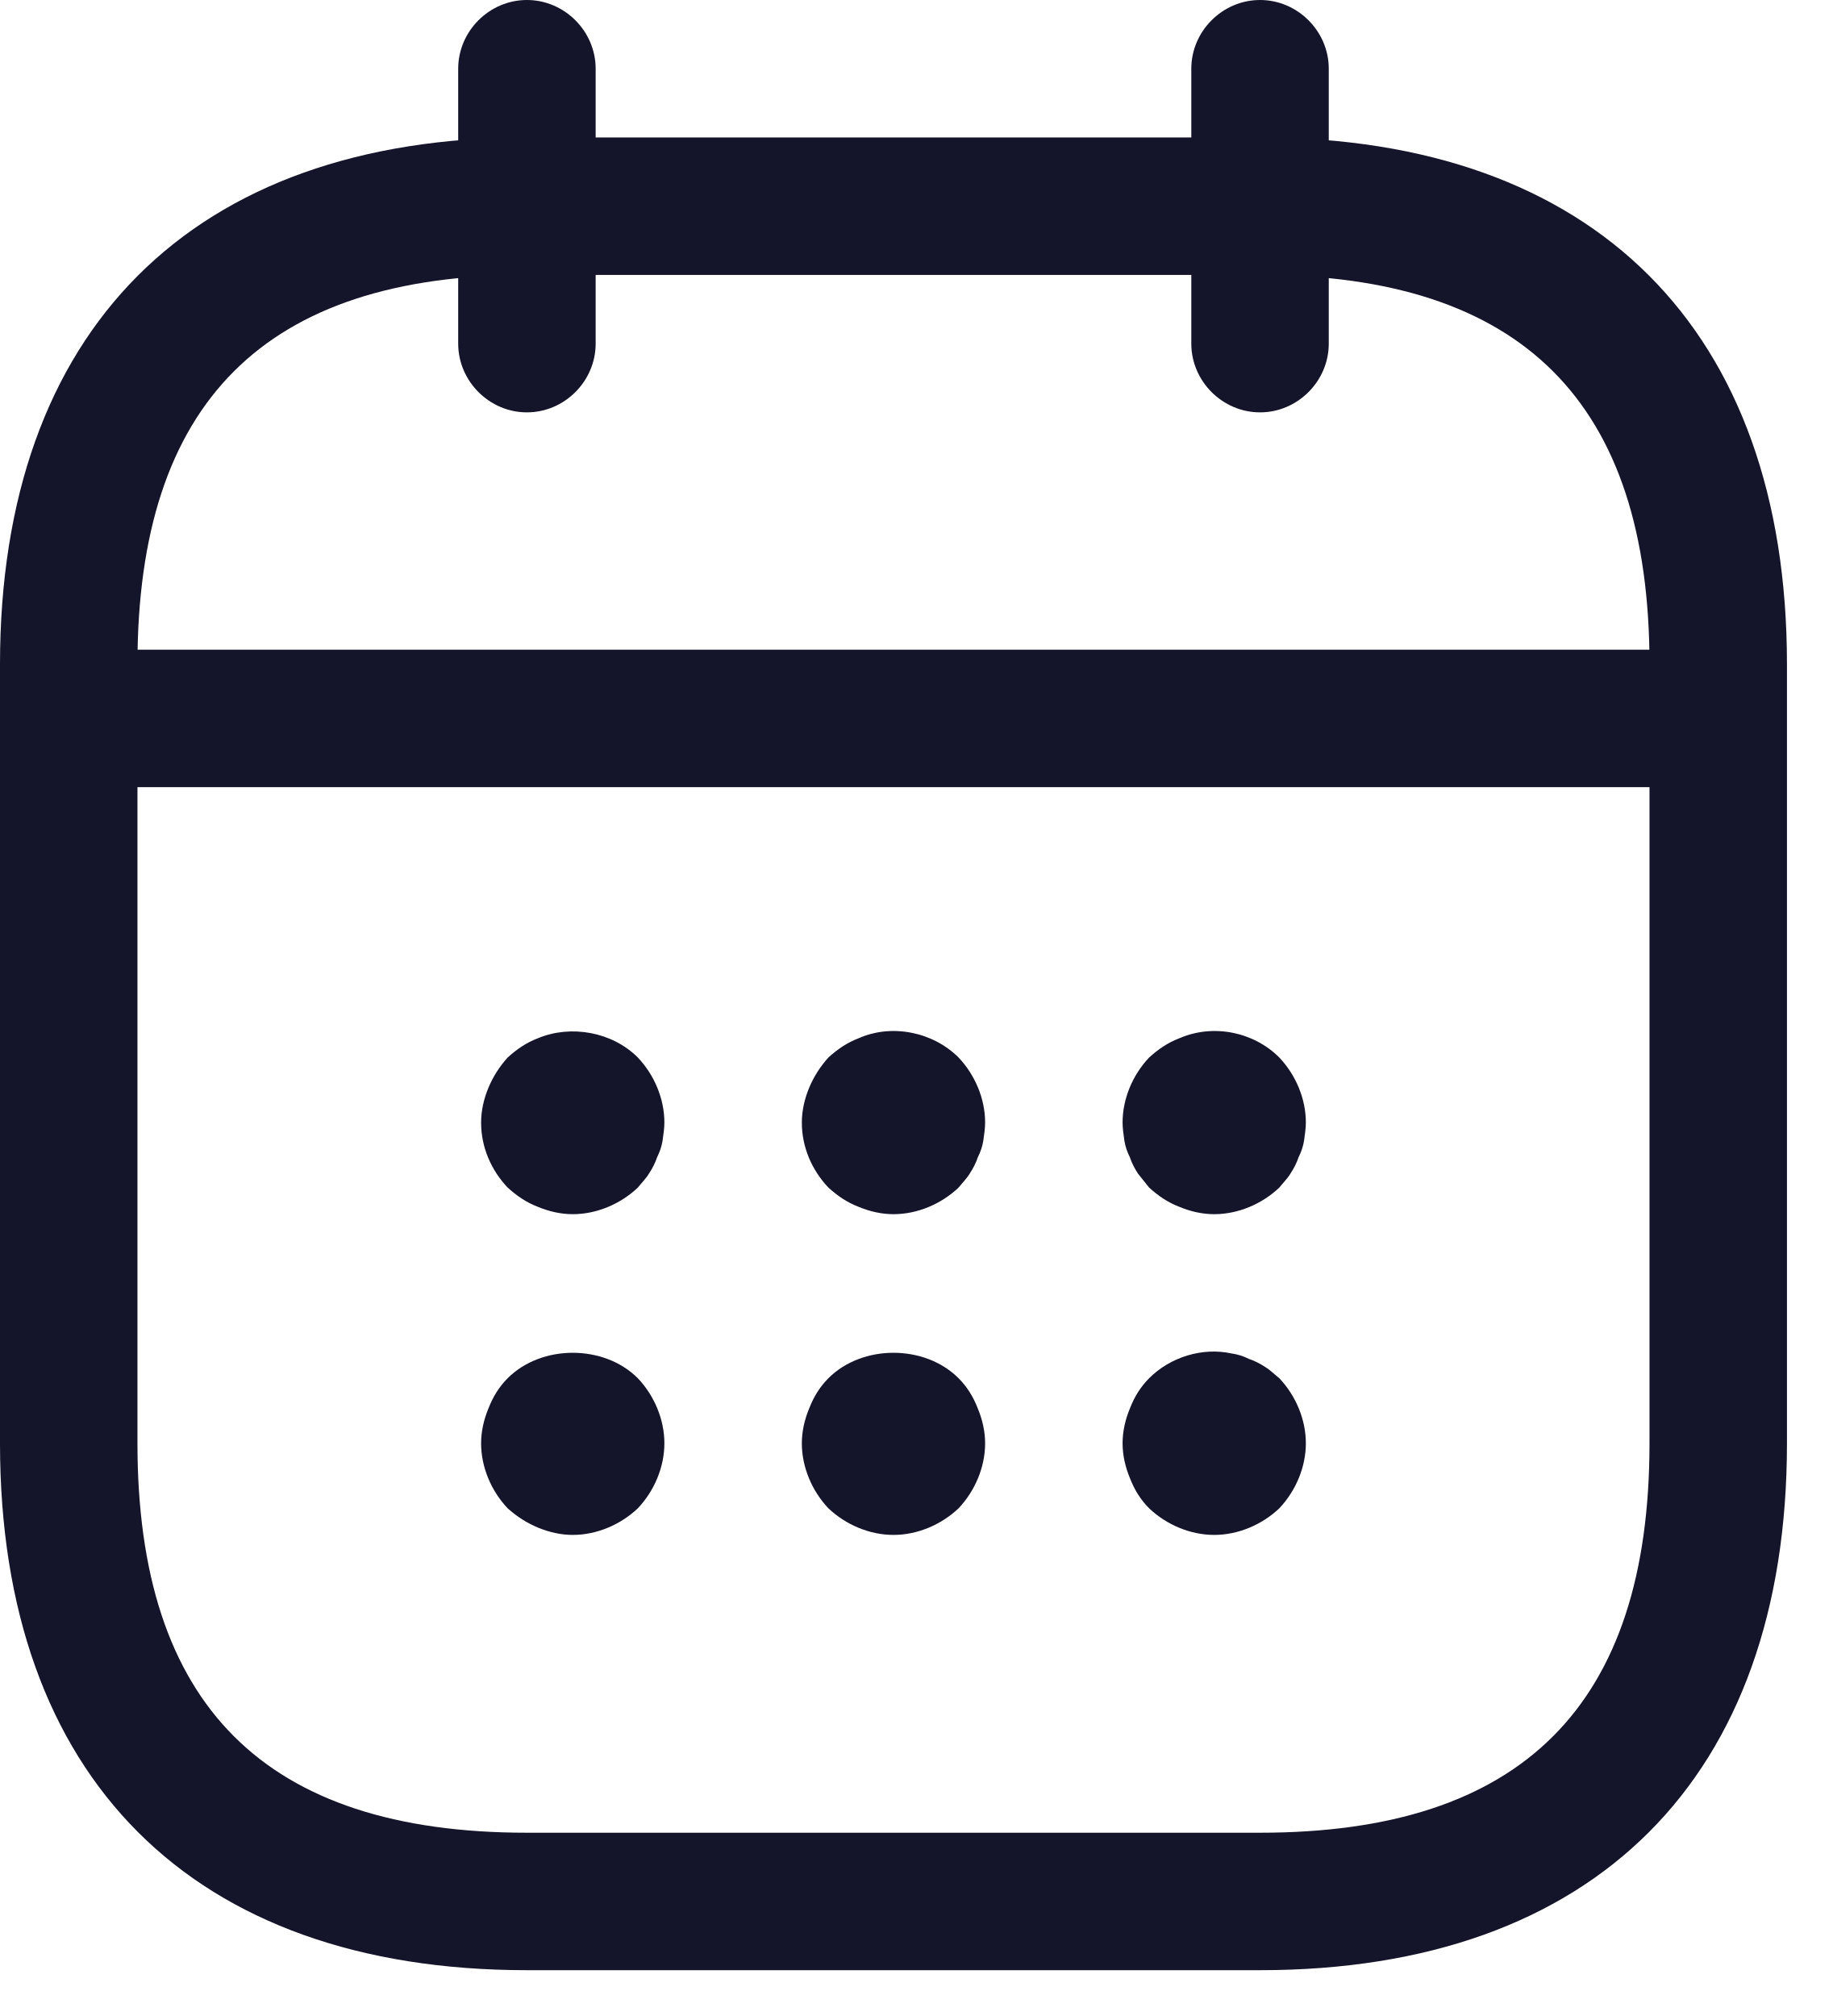
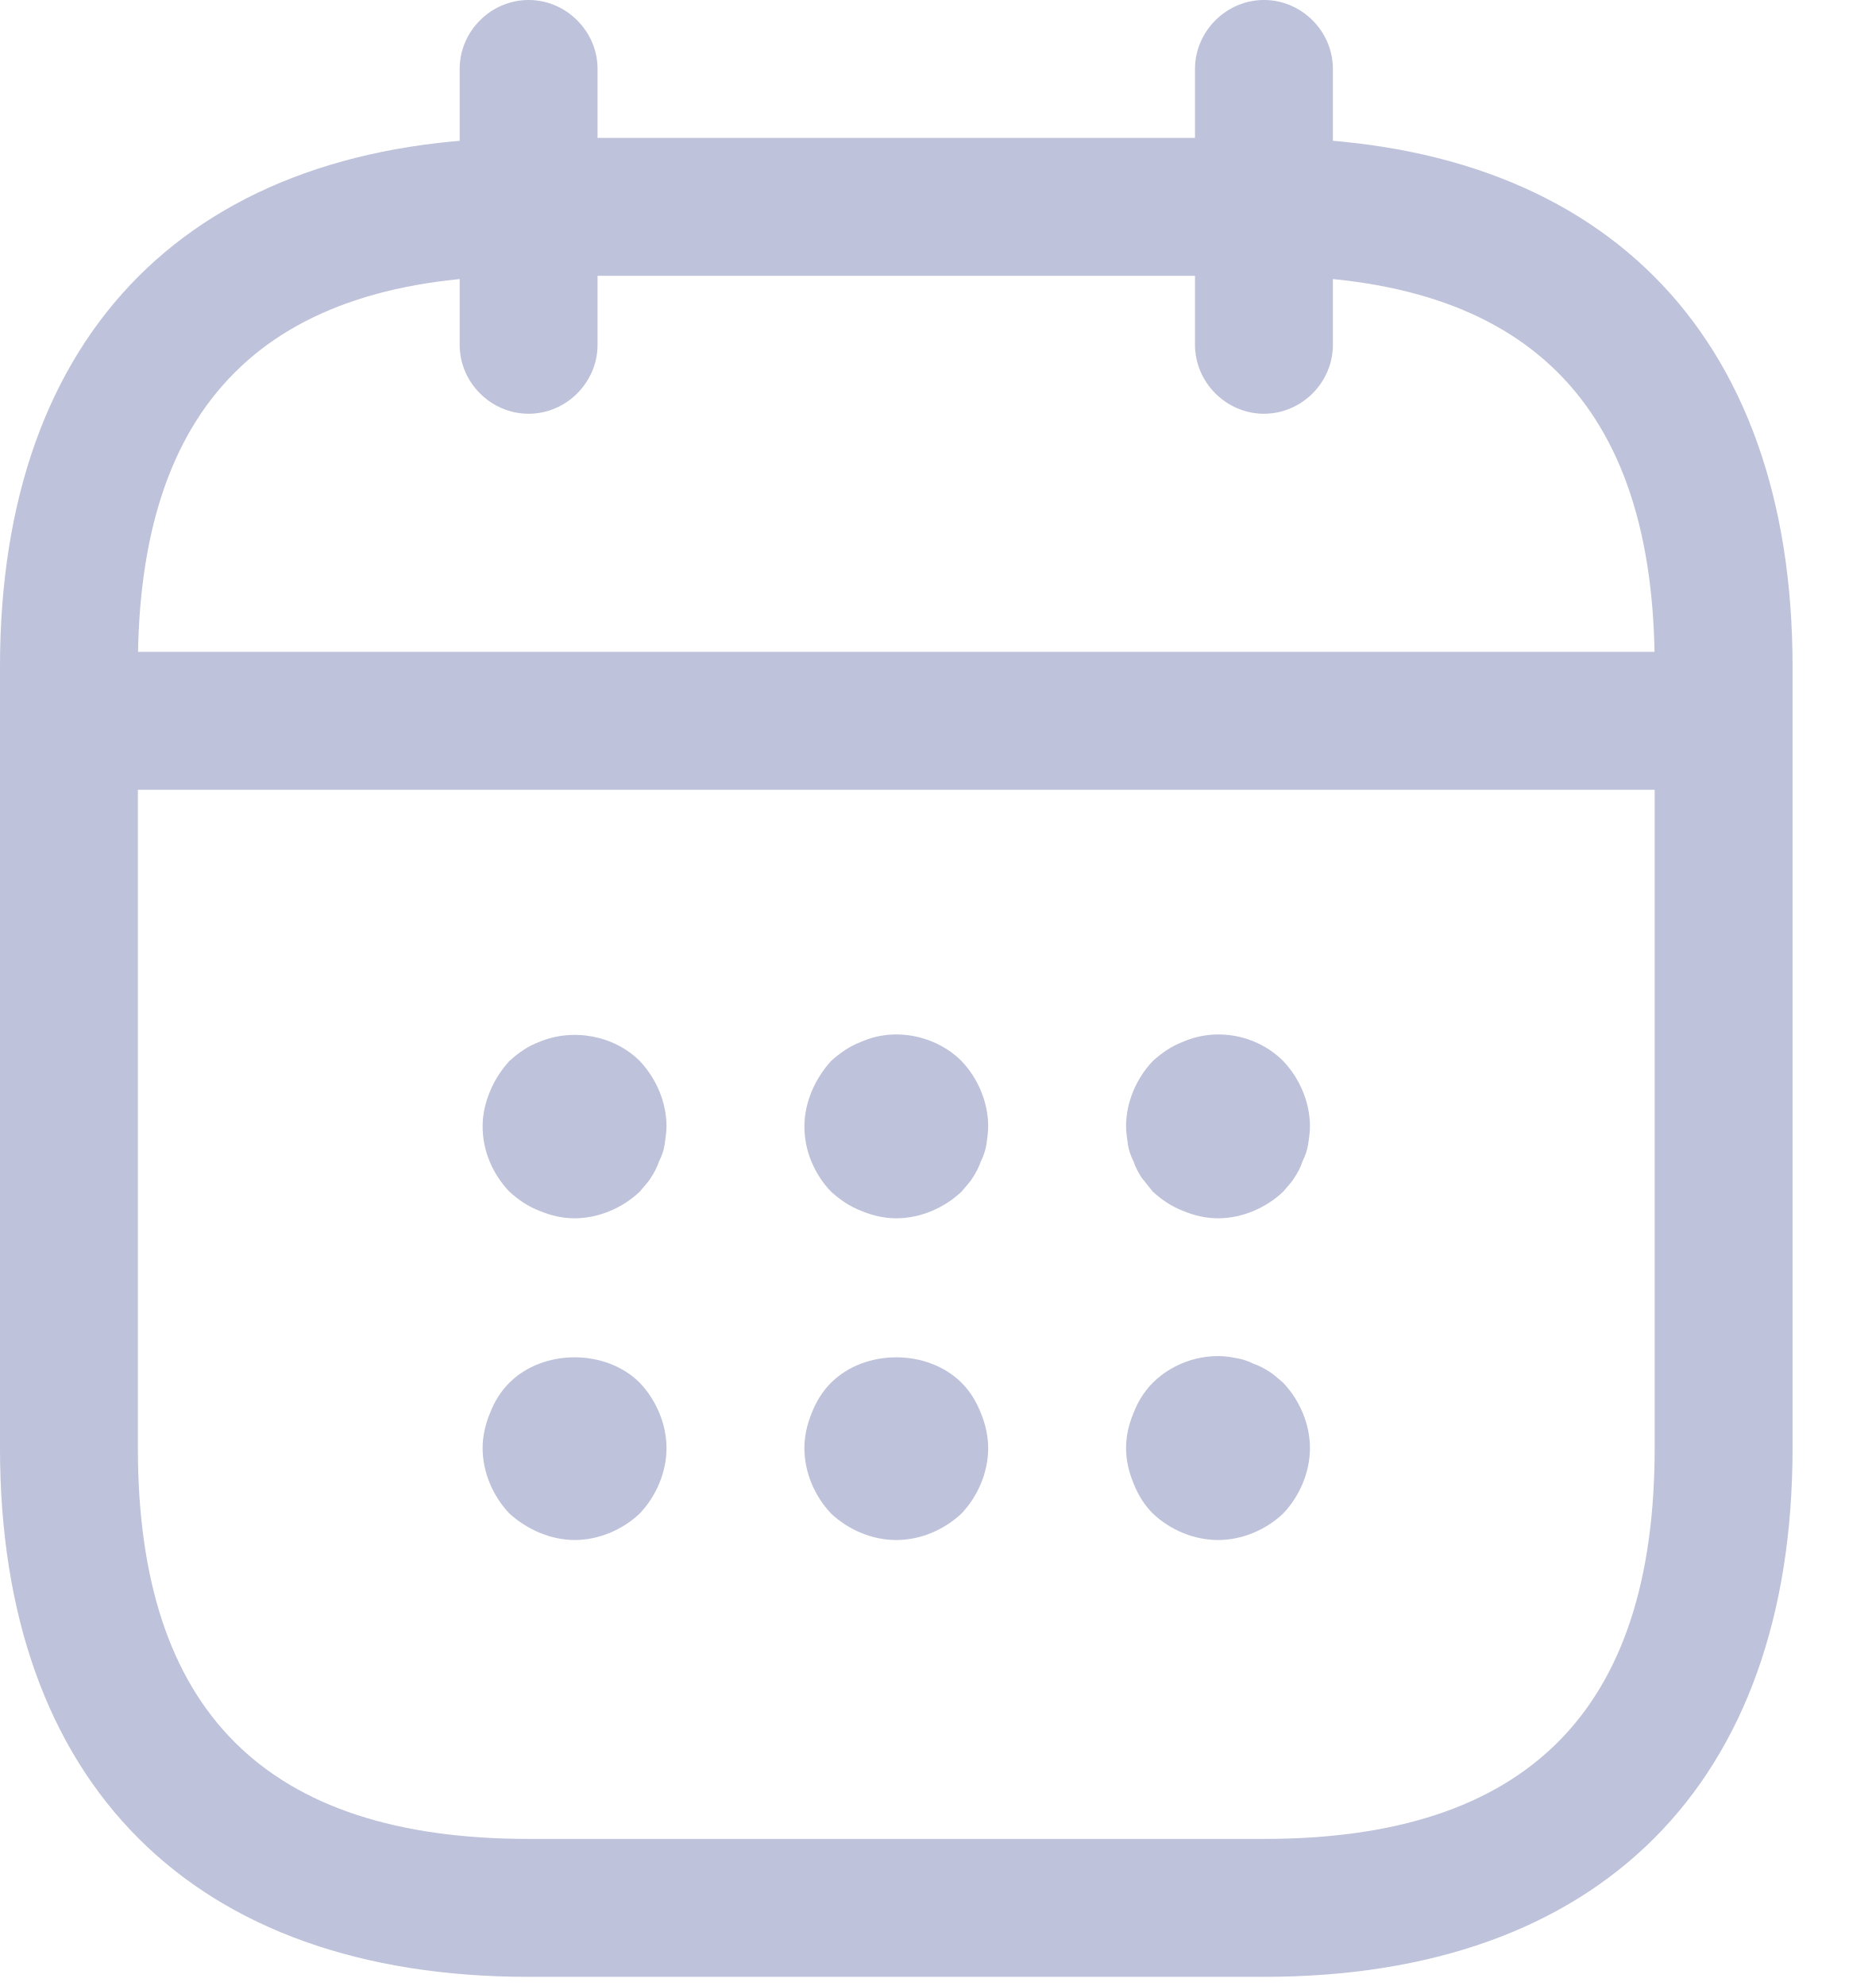
- <svg xmlns="http://www.w3.org/2000/svg" width="20" height="22" viewBox="0 0 20 22" fill="none">
-   <path d="M5.75 4.5C5.34 4.5 5 4.16 5 3.75V0.75C5 0.34 5.34 0 5.75 0C6.16 0 6.5 0.34 6.5 0.75V3.75C6.5 4.16 6.16 4.5 5.75 4.5Z" fill="#14142A" />
-   <path d="M13.75 4.5C13.34 4.5 13 4.16 13 3.75V0.75C13 0.34 13.34 0 13.75 0C14.16 0 14.5 0.34 14.5 0.75V3.75C14.5 4.16 14.16 4.5 13.75 4.5Z" fill="#14142A" />
-   <path d="M6.25 13.25C6.12 13.25 5.99 13.22 5.87 13.17C5.74 13.12 5.64 13.05 5.54 12.96C5.36 12.77 5.25 12.52 5.25 12.25C5.25 12.12 5.28 11.99 5.33 11.87C5.38 11.75 5.45 11.64 5.54 11.54C5.64 11.45 5.74 11.38 5.87 11.33C6.23 11.18 6.68 11.26 6.96 11.54C7.14 11.73 7.25 11.99 7.25 12.25C7.25 12.31 7.24 12.38 7.23 12.45C7.22 12.51 7.2 12.57 7.17 12.63C7.15 12.69 7.12 12.75 7.08 12.81C7.05 12.86 7 12.91 6.96 12.96C6.77 13.14 6.51 13.25 6.25 13.25Z" fill="#14142A" />
-   <path d="M9.75 13.25C9.62 13.25 9.49 13.22 9.37 13.17C9.24 13.12 9.14 13.05 9.04 12.96C8.86 12.77 8.75 12.52 8.75 12.25C8.75 12.12 8.78 11.99 8.83 11.87C8.88 11.75 8.95 11.64 9.04 11.54C9.14 11.45 9.24 11.38 9.37 11.33C9.73 11.17 10.18 11.26 10.46 11.54C10.64 11.73 10.75 11.99 10.75 12.25C10.75 12.31 10.74 12.38 10.73 12.45C10.72 12.51 10.7 12.57 10.67 12.63C10.65 12.69 10.62 12.75 10.58 12.81C10.55 12.86 10.5 12.91 10.46 12.96C10.27 13.14 10.01 13.25 9.75 13.25Z" fill="#14142A" />
-   <path d="M13.25 13.25C13.12 13.25 12.99 13.22 12.87 13.17C12.74 13.12 12.64 13.05 12.54 12.96C12.5 12.91 12.46 12.86 12.42 12.81C12.38 12.75 12.35 12.69 12.33 12.63C12.3 12.57 12.28 12.51 12.27 12.45C12.26 12.38 12.25 12.31 12.25 12.25C12.25 11.99 12.36 11.73 12.54 11.54C12.64 11.45 12.74 11.38 12.87 11.33C13.24 11.17 13.68 11.26 13.96 11.54C14.14 11.73 14.25 11.99 14.25 12.25C14.25 12.31 14.24 12.38 14.23 12.45C14.22 12.51 14.2 12.57 14.17 12.63C14.15 12.69 14.12 12.75 14.08 12.81C14.05 12.86 14 12.91 13.96 12.96C13.77 13.14 13.51 13.25 13.25 13.25Z" fill="#14142A" />
-   <path d="M6.25 16.75C6.12 16.75 5.99 16.72 5.87 16.67C5.75 16.62 5.64 16.55 5.54 16.46C5.36 16.27 5.25 16.01 5.25 15.75C5.25 15.62 5.28 15.49 5.33 15.37C5.38 15.24 5.45 15.13 5.54 15.04C5.91 14.67 6.59 14.67 6.96 15.04C7.14 15.23 7.25 15.49 7.25 15.75C7.25 16.01 7.14 16.27 6.96 16.46C6.77 16.64 6.51 16.75 6.25 16.75Z" fill="#14142A" />
-   <path d="M9.75 16.75C9.49 16.75 9.23 16.64 9.04 16.46C8.86 16.27 8.75 16.01 8.75 15.75C8.75 15.62 8.78 15.49 8.83 15.37C8.88 15.24 8.95 15.13 9.04 15.04C9.41 14.67 10.09 14.67 10.46 15.04C10.55 15.13 10.62 15.24 10.67 15.37C10.72 15.49 10.75 15.62 10.75 15.75C10.75 16.01 10.64 16.27 10.46 16.46C10.27 16.64 10.01 16.75 9.75 16.75Z" fill="#14142A" />
-   <path d="M13.25 16.75C12.99 16.75 12.73 16.64 12.54 16.46C12.45 16.37 12.38 16.26 12.33 16.13C12.28 16.01 12.25 15.88 12.25 15.75C12.25 15.62 12.28 15.49 12.33 15.37C12.38 15.24 12.45 15.13 12.54 15.04C12.77 14.81 13.12 14.7 13.44 14.77C13.51 14.78 13.57 14.8 13.63 14.83C13.69 14.85 13.75 14.88 13.81 14.92C13.86 14.95 13.91 15 13.96 15.04C14.14 15.23 14.25 15.49 14.25 15.75C14.25 16.01 14.14 16.27 13.96 16.46C13.77 16.64 13.51 16.75 13.25 16.75Z" fill="#14142A" />
-   <path d="M18.25 8.59H1.25C0.84 8.59 0.5 8.25 0.5 7.84C0.5 7.43 0.84 7.09 1.25 7.09H18.25C18.66 7.09 19 7.43 19 7.84C19 8.25 18.66 8.59 18.25 8.59Z" fill="#14142A" />
-   <path d="M13.75 21.5H5.75C2.1 21.5 0 19.4 0 15.75V7.25C0 3.6 2.1 1.5 5.75 1.5H13.75C17.4 1.5 19.5 3.6 19.5 7.25V15.75C19.5 19.4 17.4 21.5 13.75 21.5ZM5.75 3C2.89 3 1.5 4.39 1.5 7.25V15.75C1.5 18.61 2.89 20 5.75 20H13.75C16.61 20 18 18.61 18 15.75V7.25C18 4.39 16.61 3 13.75 3H5.75Z" fill="#14142A" />
+ <svg xmlns="http://www.w3.org/2000/svg" width="17" height="18" viewBox="0 0 17 18" fill="none">
+   <path d="M4.792 3.75C4.45 3.75 4.167 3.467 4.167 3.125V0.625C4.167 0.283 4.45 0 4.792 0C5.133 0 5.417 0.283 5.417 0.625V3.125C5.417 3.467 5.133 3.75 4.792 3.75Z" fill="#BEC2DA" />
+   <path d="M11.458 3.75C11.117 3.75 10.833 3.467 10.833 3.125V0.625C10.833 0.283 11.117 0 11.458 0C11.8 0 12.083 0.283 12.083 0.625V3.125C12.083 3.467 11.8 3.75 11.458 3.75Z" fill="#BEC2DA" />
+   <path d="M5.208 11.042C5.1 11.042 4.992 11.017 4.892 10.975C4.783 10.933 4.7 10.875 4.617 10.8C4.467 10.642 4.375 10.433 4.375 10.208C4.375 10.1 4.4 9.992 4.442 9.892C4.483 9.792 4.542 9.7 4.617 9.617C4.7 9.542 4.783 9.483 4.892 9.442C5.192 9.317 5.567 9.383 5.8 9.617C5.95 9.775 6.042 9.992 6.042 10.208C6.042 10.258 6.033 10.317 6.025 10.375C6.017 10.425 6 10.475 5.975 10.525C5.958 10.575 5.933 10.625 5.9 10.675C5.875 10.717 5.833 10.758 5.8 10.8C5.642 10.95 5.425 11.042 5.208 11.042Z" fill="#BEC2DA" />
+   <path d="M8.125 11.042C8.017 11.042 7.908 11.017 7.808 10.975C7.7 10.933 7.617 10.875 7.533 10.8C7.383 10.642 7.292 10.433 7.292 10.208C7.292 10.1 7.317 9.992 7.358 9.892C7.4 9.792 7.458 9.7 7.533 9.617C7.617 9.542 7.7 9.483 7.808 9.442C8.108 9.308 8.483 9.383 8.717 9.617C8.867 9.775 8.958 9.992 8.958 10.208C8.958 10.258 8.95 10.317 8.942 10.375C8.933 10.425 8.917 10.475 8.892 10.525C8.875 10.575 8.85 10.625 8.817 10.675C8.792 10.717 8.75 10.758 8.717 10.8C8.558 10.95 8.342 11.042 8.125 11.042Z" fill="#BEC2DA" />
+   <path d="M11.042 11.042C10.933 11.042 10.825 11.017 10.725 10.975C10.617 10.933 10.533 10.875 10.45 10.8C10.417 10.758 10.383 10.717 10.35 10.675C10.317 10.625 10.292 10.575 10.275 10.525C10.25 10.475 10.233 10.425 10.225 10.375C10.217 10.317 10.208 10.258 10.208 10.208C10.208 9.992 10.3 9.775 10.45 9.617C10.533 9.542 10.617 9.483 10.725 9.442C11.033 9.308 11.4 9.383 11.633 9.617C11.783 9.775 11.875 9.992 11.875 10.208C11.875 10.258 11.867 10.317 11.858 10.375C11.85 10.425 11.833 10.475 11.808 10.525C11.792 10.575 11.767 10.625 11.733 10.675C11.708 10.717 11.667 10.758 11.633 10.8C11.475 10.95 11.258 11.042 11.042 11.042Z" fill="#BEC2DA" />
+   <path d="M5.208 13.958C5.1 13.958 4.992 13.933 4.892 13.892C4.792 13.85 4.7 13.792 4.617 13.717C4.467 13.558 4.375 13.342 4.375 13.125C4.375 13.017 4.4 12.908 4.442 12.808C4.483 12.7 4.542 12.608 4.617 12.533C4.925 12.225 5.492 12.225 5.8 12.533C5.95 12.692 6.042 12.908 6.042 13.125C6.042 13.342 5.95 13.558 5.8 13.717C5.642 13.867 5.425 13.958 5.208 13.958Z" fill="#BEC2DA" />
+   <path d="M8.125 13.958C7.908 13.958 7.692 13.867 7.533 13.717C7.383 13.558 7.292 13.342 7.292 13.125C7.292 13.017 7.317 12.908 7.358 12.808C7.4 12.7 7.458 12.608 7.533 12.533C7.842 12.225 8.408 12.225 8.717 12.533C8.792 12.608 8.85 12.7 8.892 12.808C8.933 12.908 8.958 13.017 8.958 13.125C8.958 13.342 8.867 13.558 8.717 13.717C8.558 13.867 8.342 13.958 8.125 13.958Z" fill="#BEC2DA" />
+   <path d="M11.042 13.958C10.825 13.958 10.608 13.867 10.45 13.717C10.375 13.642 10.317 13.55 10.275 13.442C10.233 13.342 10.208 13.233 10.208 13.125C10.208 13.017 10.233 12.908 10.275 12.808C10.317 12.7 10.375 12.608 10.45 12.533C10.642 12.342 10.933 12.25 11.2 12.308C11.258 12.317 11.308 12.333 11.358 12.358C11.408 12.375 11.458 12.4 11.508 12.433C11.55 12.458 11.592 12.5 11.633 12.533C11.783 12.692 11.875 12.908 11.875 13.125C11.875 13.342 11.783 13.558 11.633 13.717C11.475 13.867 11.258 13.958 11.042 13.958Z" fill="#BEC2DA" />
+   <path d="M15.208 7.158H1.042C0.7 7.158 0.417 6.875 0.417 6.533C0.417 6.192 0.7 5.908 1.042 5.908H15.208C15.55 5.908 15.833 6.192 15.833 6.533C15.833 6.875 15.55 7.158 15.208 7.158Z" fill="#BEC2DA" />
+   <path d="M11.458 17.917H4.792C1.75 17.917 0 16.167 0 13.125V6.042C0 3 1.75 1.25 4.792 1.25H11.458C14.5 1.25 16.25 3 16.25 6.042V13.125C16.25 16.167 14.5 17.917 11.458 17.917ZM4.792 2.5C2.408 2.5 1.25 3.658 1.25 6.042V13.125C1.25 15.508 2.408 16.667 4.792 16.667H11.458C13.842 16.667 15 15.508 15 13.125V6.042C15 3.658 13.842 2.5 11.458 2.5H4.792Z" fill="#BEC2DA" />
</svg>
